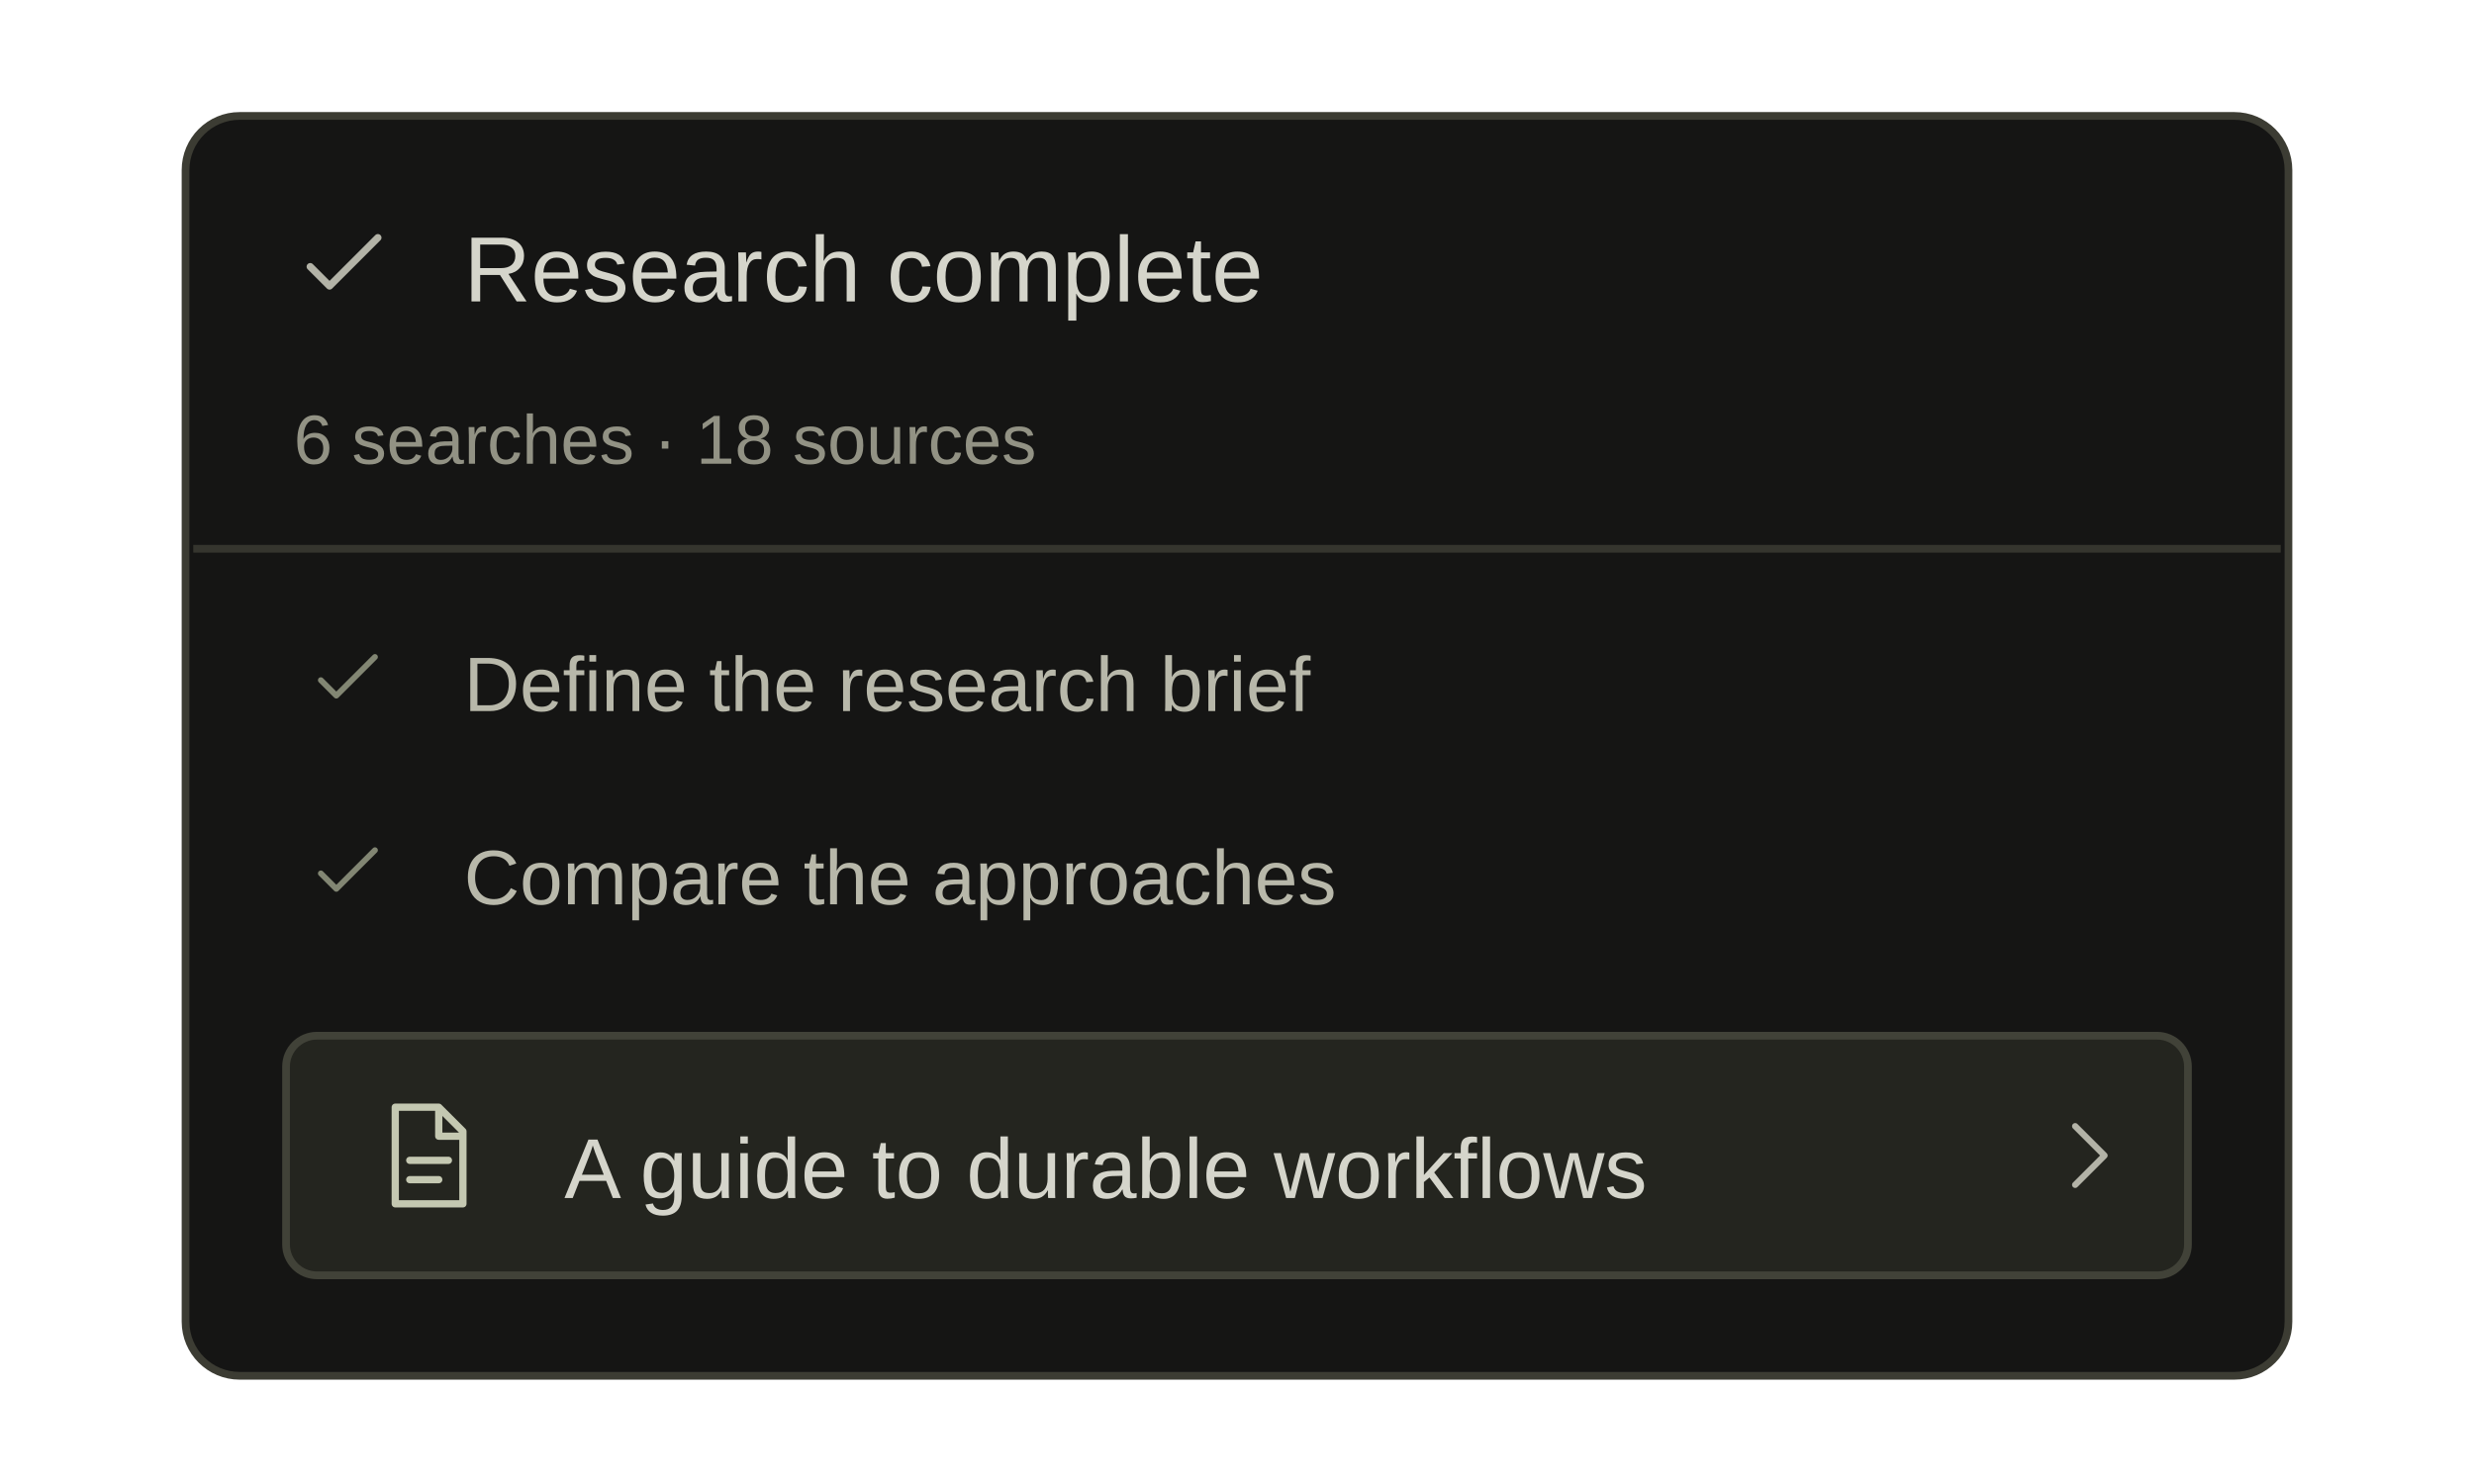
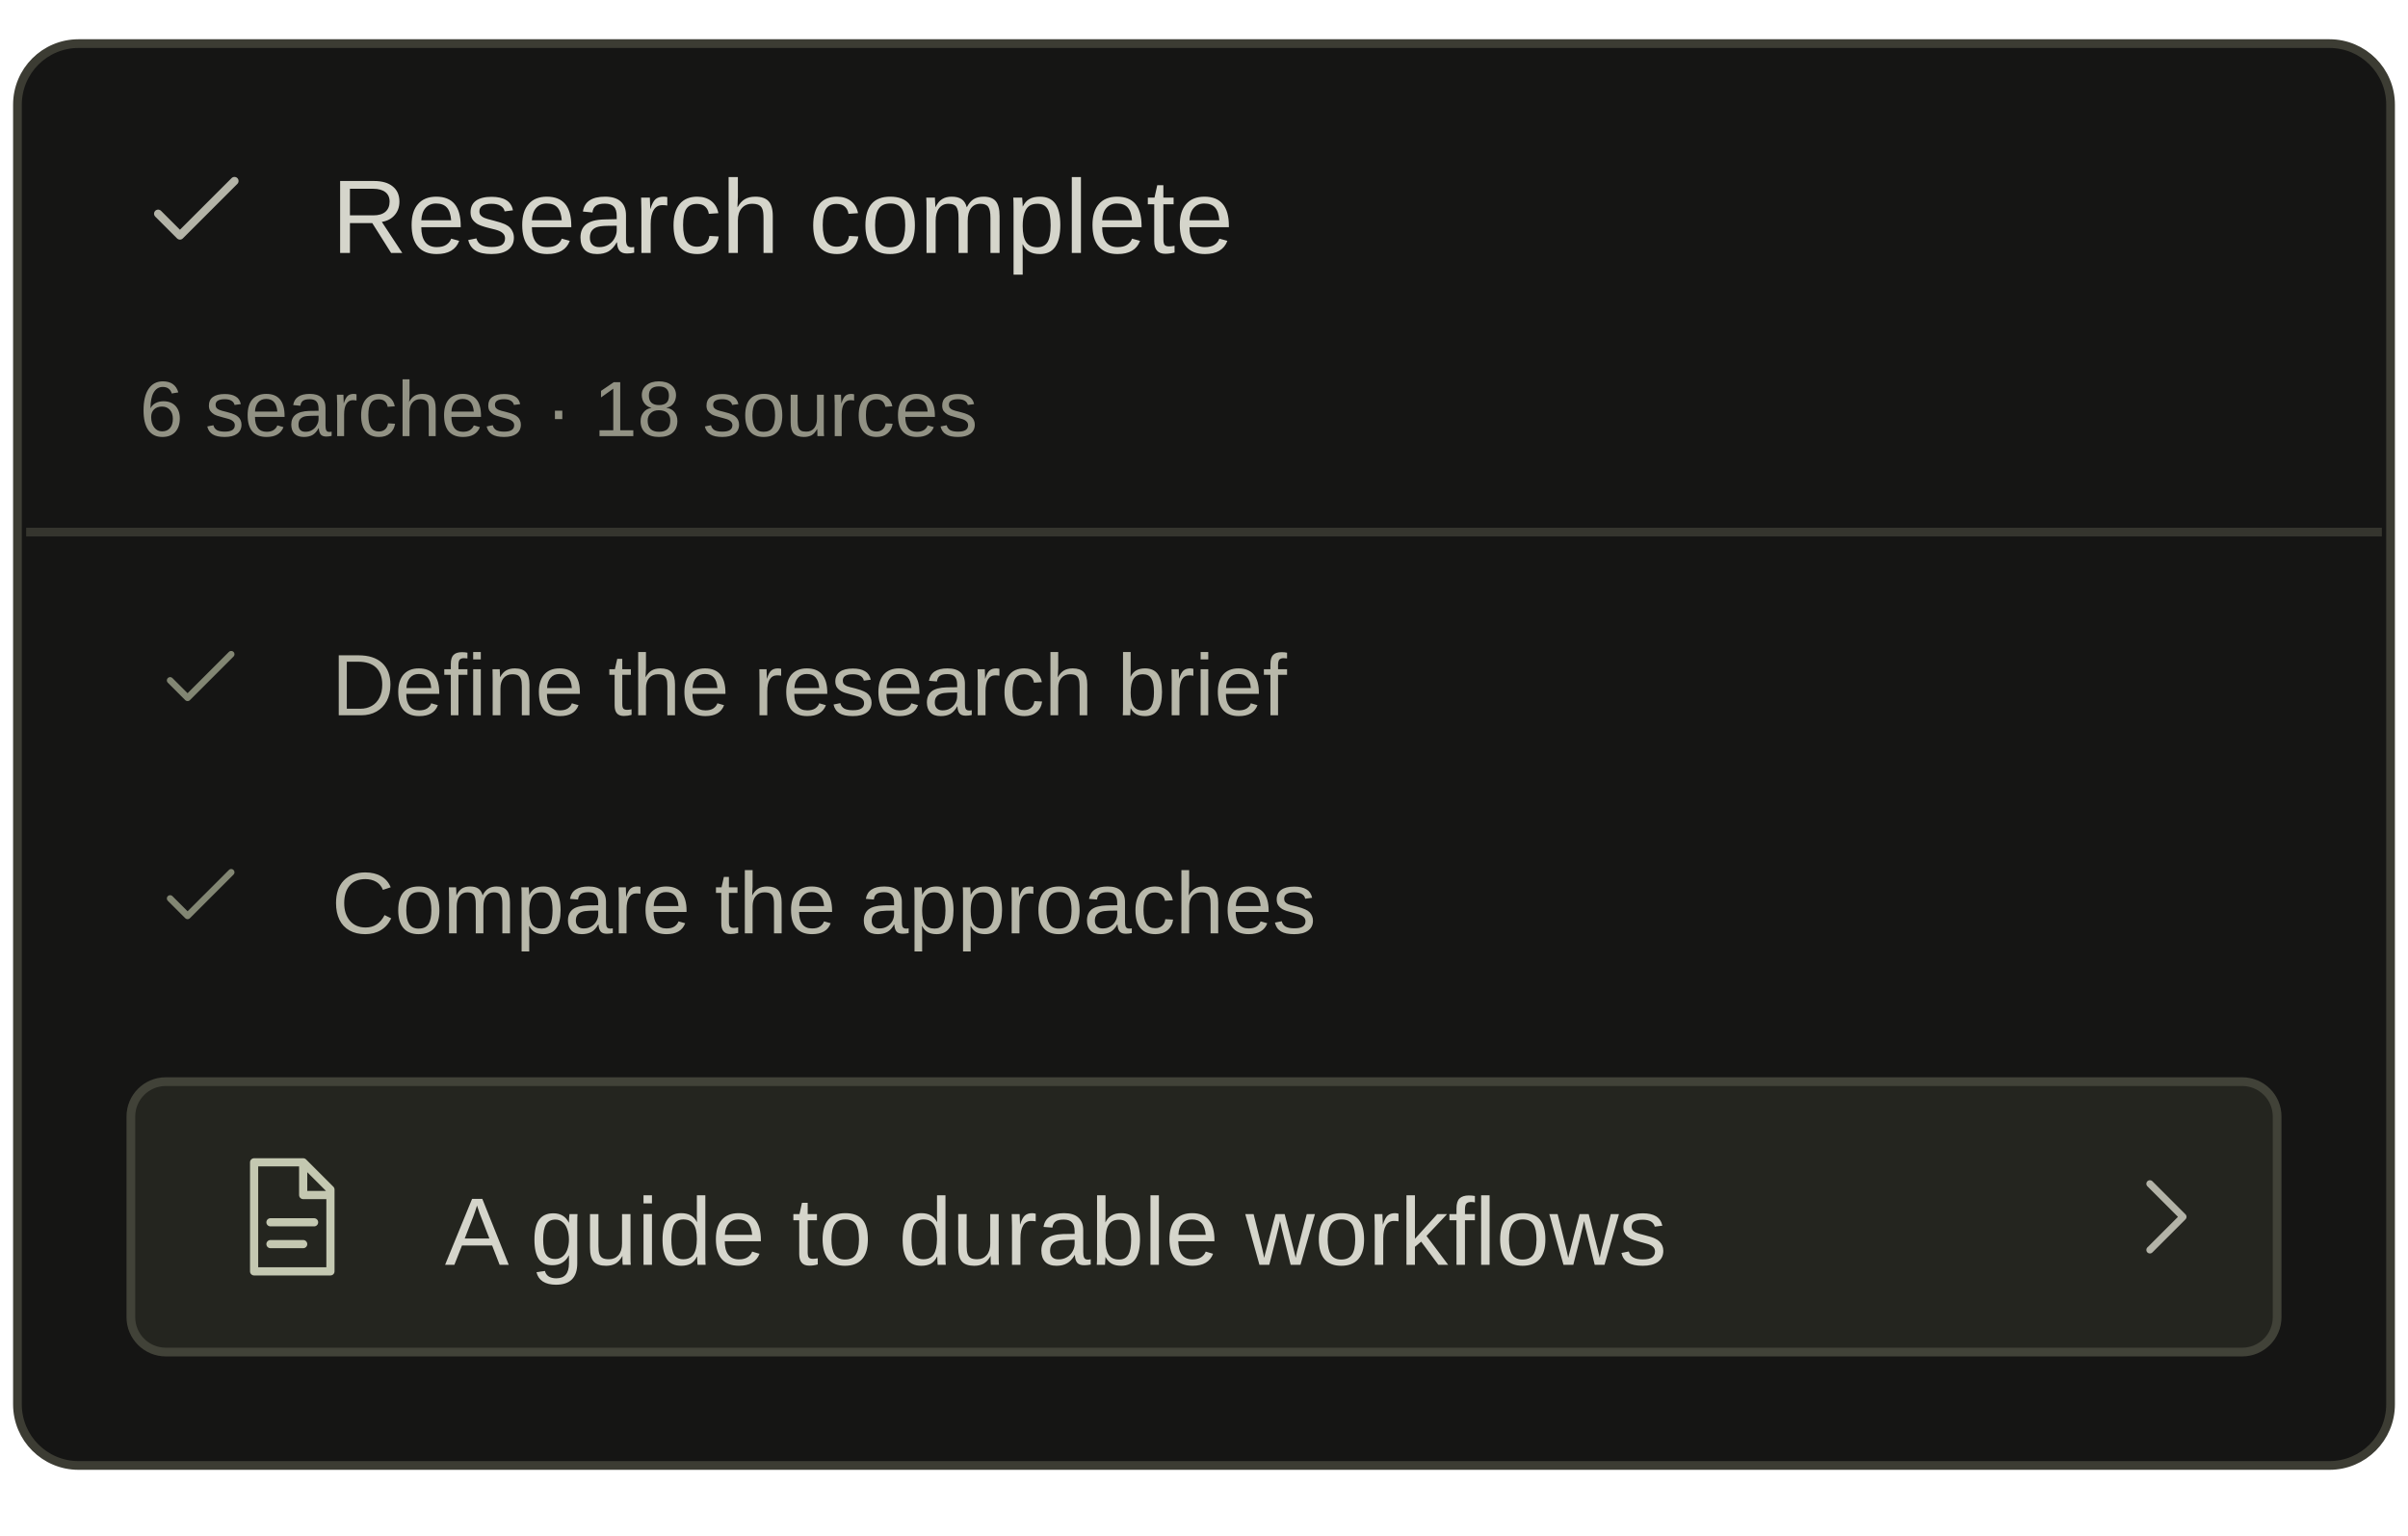
- <svg xmlns="http://www.w3.org/2000/svg" viewBox="0 50 320 192">
+ <svg xmlns="http://www.w3.org/2000/svg" viewBox="22 60 276 176">
  <g class="fragment">
    <rect x="24" y="65" width="272" height="163" rx="7" fill="#151514" stroke="#3c3c33" />
    <svg x="37" y="77" width="15" height="15" viewBox="0 0 24 24" stroke="#b3b3a7" stroke-width="1.5" stroke-linecap="round" stroke-linejoin="round" fill="none">
      <path d="m5 12 4 4 10-10" />
    </svg>
    <text x="60" y="89" font-family="Geist,Arial,sans-serif" font-size="12" fill="#d5d5cb">Research complete</text>
    <text x="38" y="110" font-family="Geist,Arial,sans-serif" font-size="9" fill="#929284">6 searches · 18 sources</text>
    <path d="M25 121h270" stroke="#35352e" />
    <svg x="39" y="132" width="12" height="12" viewBox="0 0 24 24" stroke="#828673" stroke-width="1.5" stroke-linecap="round" stroke-linejoin="round" fill="none">
      <path d="m5 12 4 4 10-10" />
    </svg>
    <text x="60" y="142" font-family="Geist,Arial,sans-serif" font-size="10" fill="#b8b8aa">Define the research brief</text>
    <svg x="39" y="157" width="12" height="12" viewBox="0 0 24 24" stroke="#828673" stroke-width="1.5" stroke-linecap="round" stroke-linejoin="round" fill="none">
      <path d="m5 12 4 4 10-10" />
    </svg>
    <text x="60" y="167" font-family="Geist,Arial,sans-serif" font-size="10" fill="#b8b8aa">Compare the approaches</text>
    <rect x="37" y="184" width="246" height="31" rx="4" fill="#24251f" stroke="#414238" />
    <svg x="48" y="192" width="15" height="15" viewBox="0 0 24 24" stroke="#c4c8b1" stroke-width="1.5" stroke-linecap="round" stroke-linejoin="round" fill="none">
      <path d="M5 2h9l5 5v15H5Z M14 2v6h5 M8 13h8 M8 17h6" />
    </svg>
    <text x="73" y="205" font-family="Geist,Arial,sans-serif" font-size="11" fill="#d5d5cb">A guide to durable workflows</text>
    <svg x="263" y="193" width="13" height="13" viewBox="0 0 24 24" stroke="#b3b3a7" stroke-width="1.5" stroke-linecap="round" stroke-linejoin="round" fill="none">
      <path d="m10 5 7 7-7 7" />
    </svg>
  </g>
</svg>
